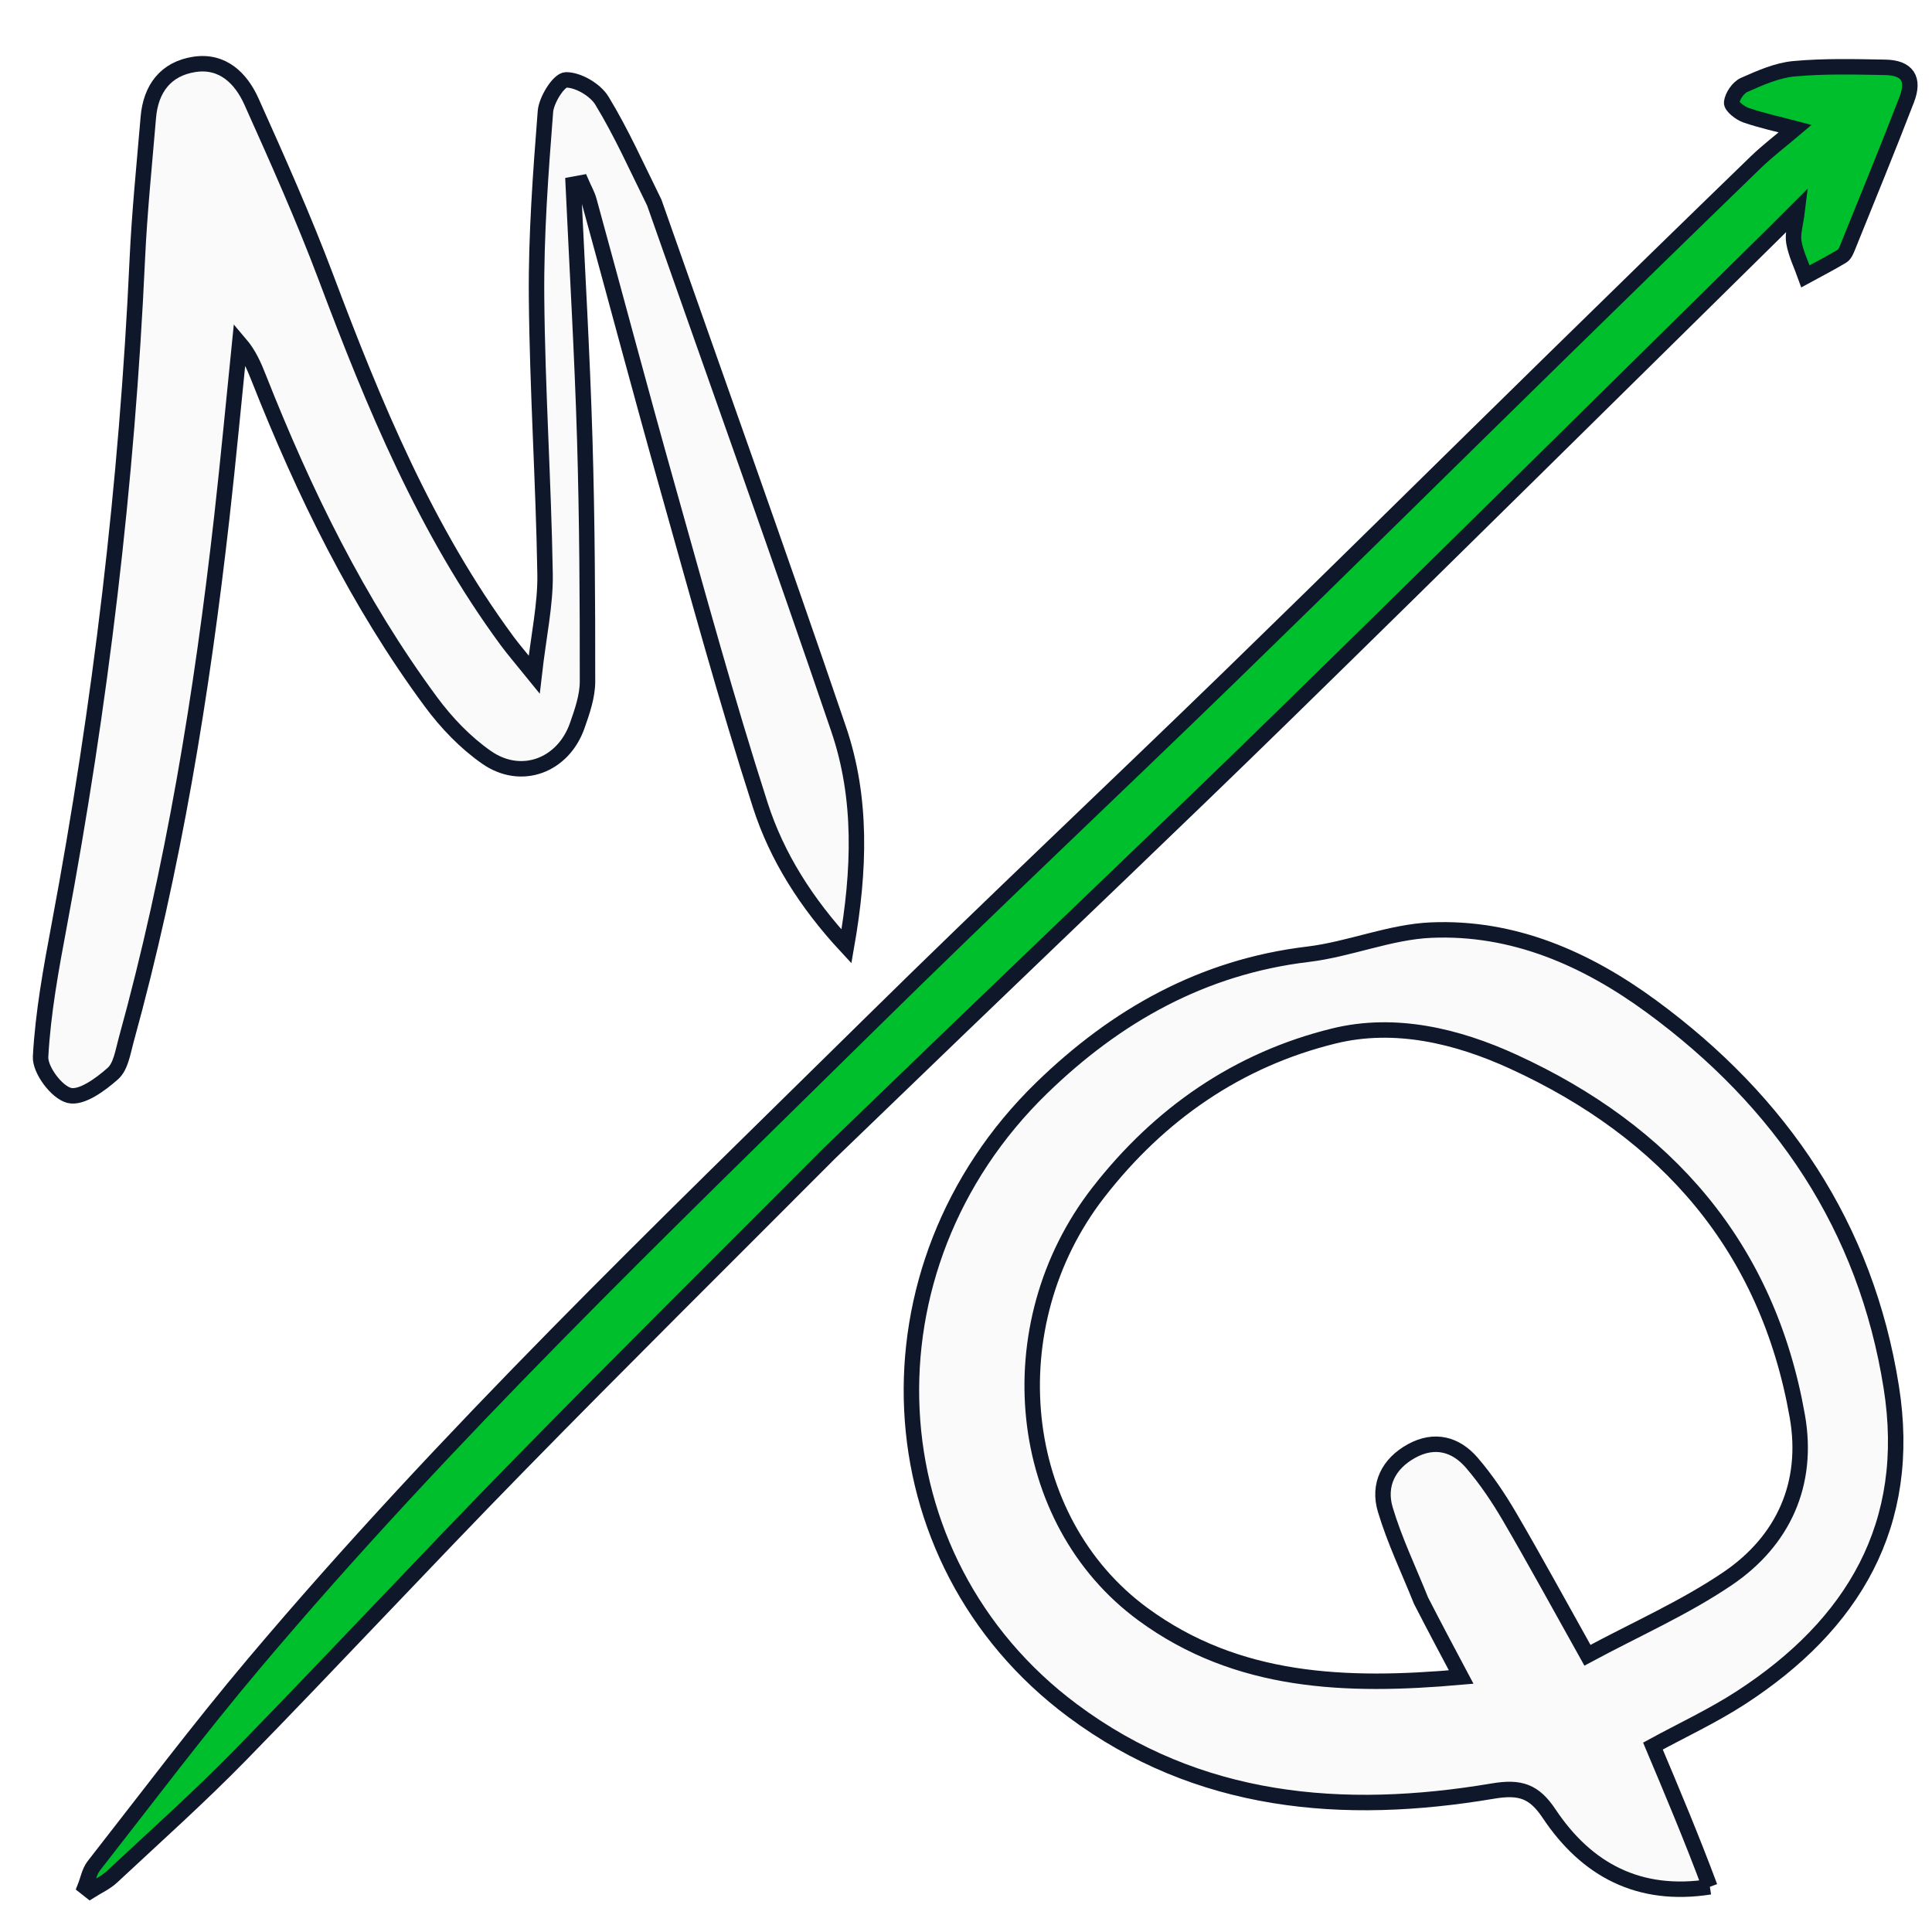
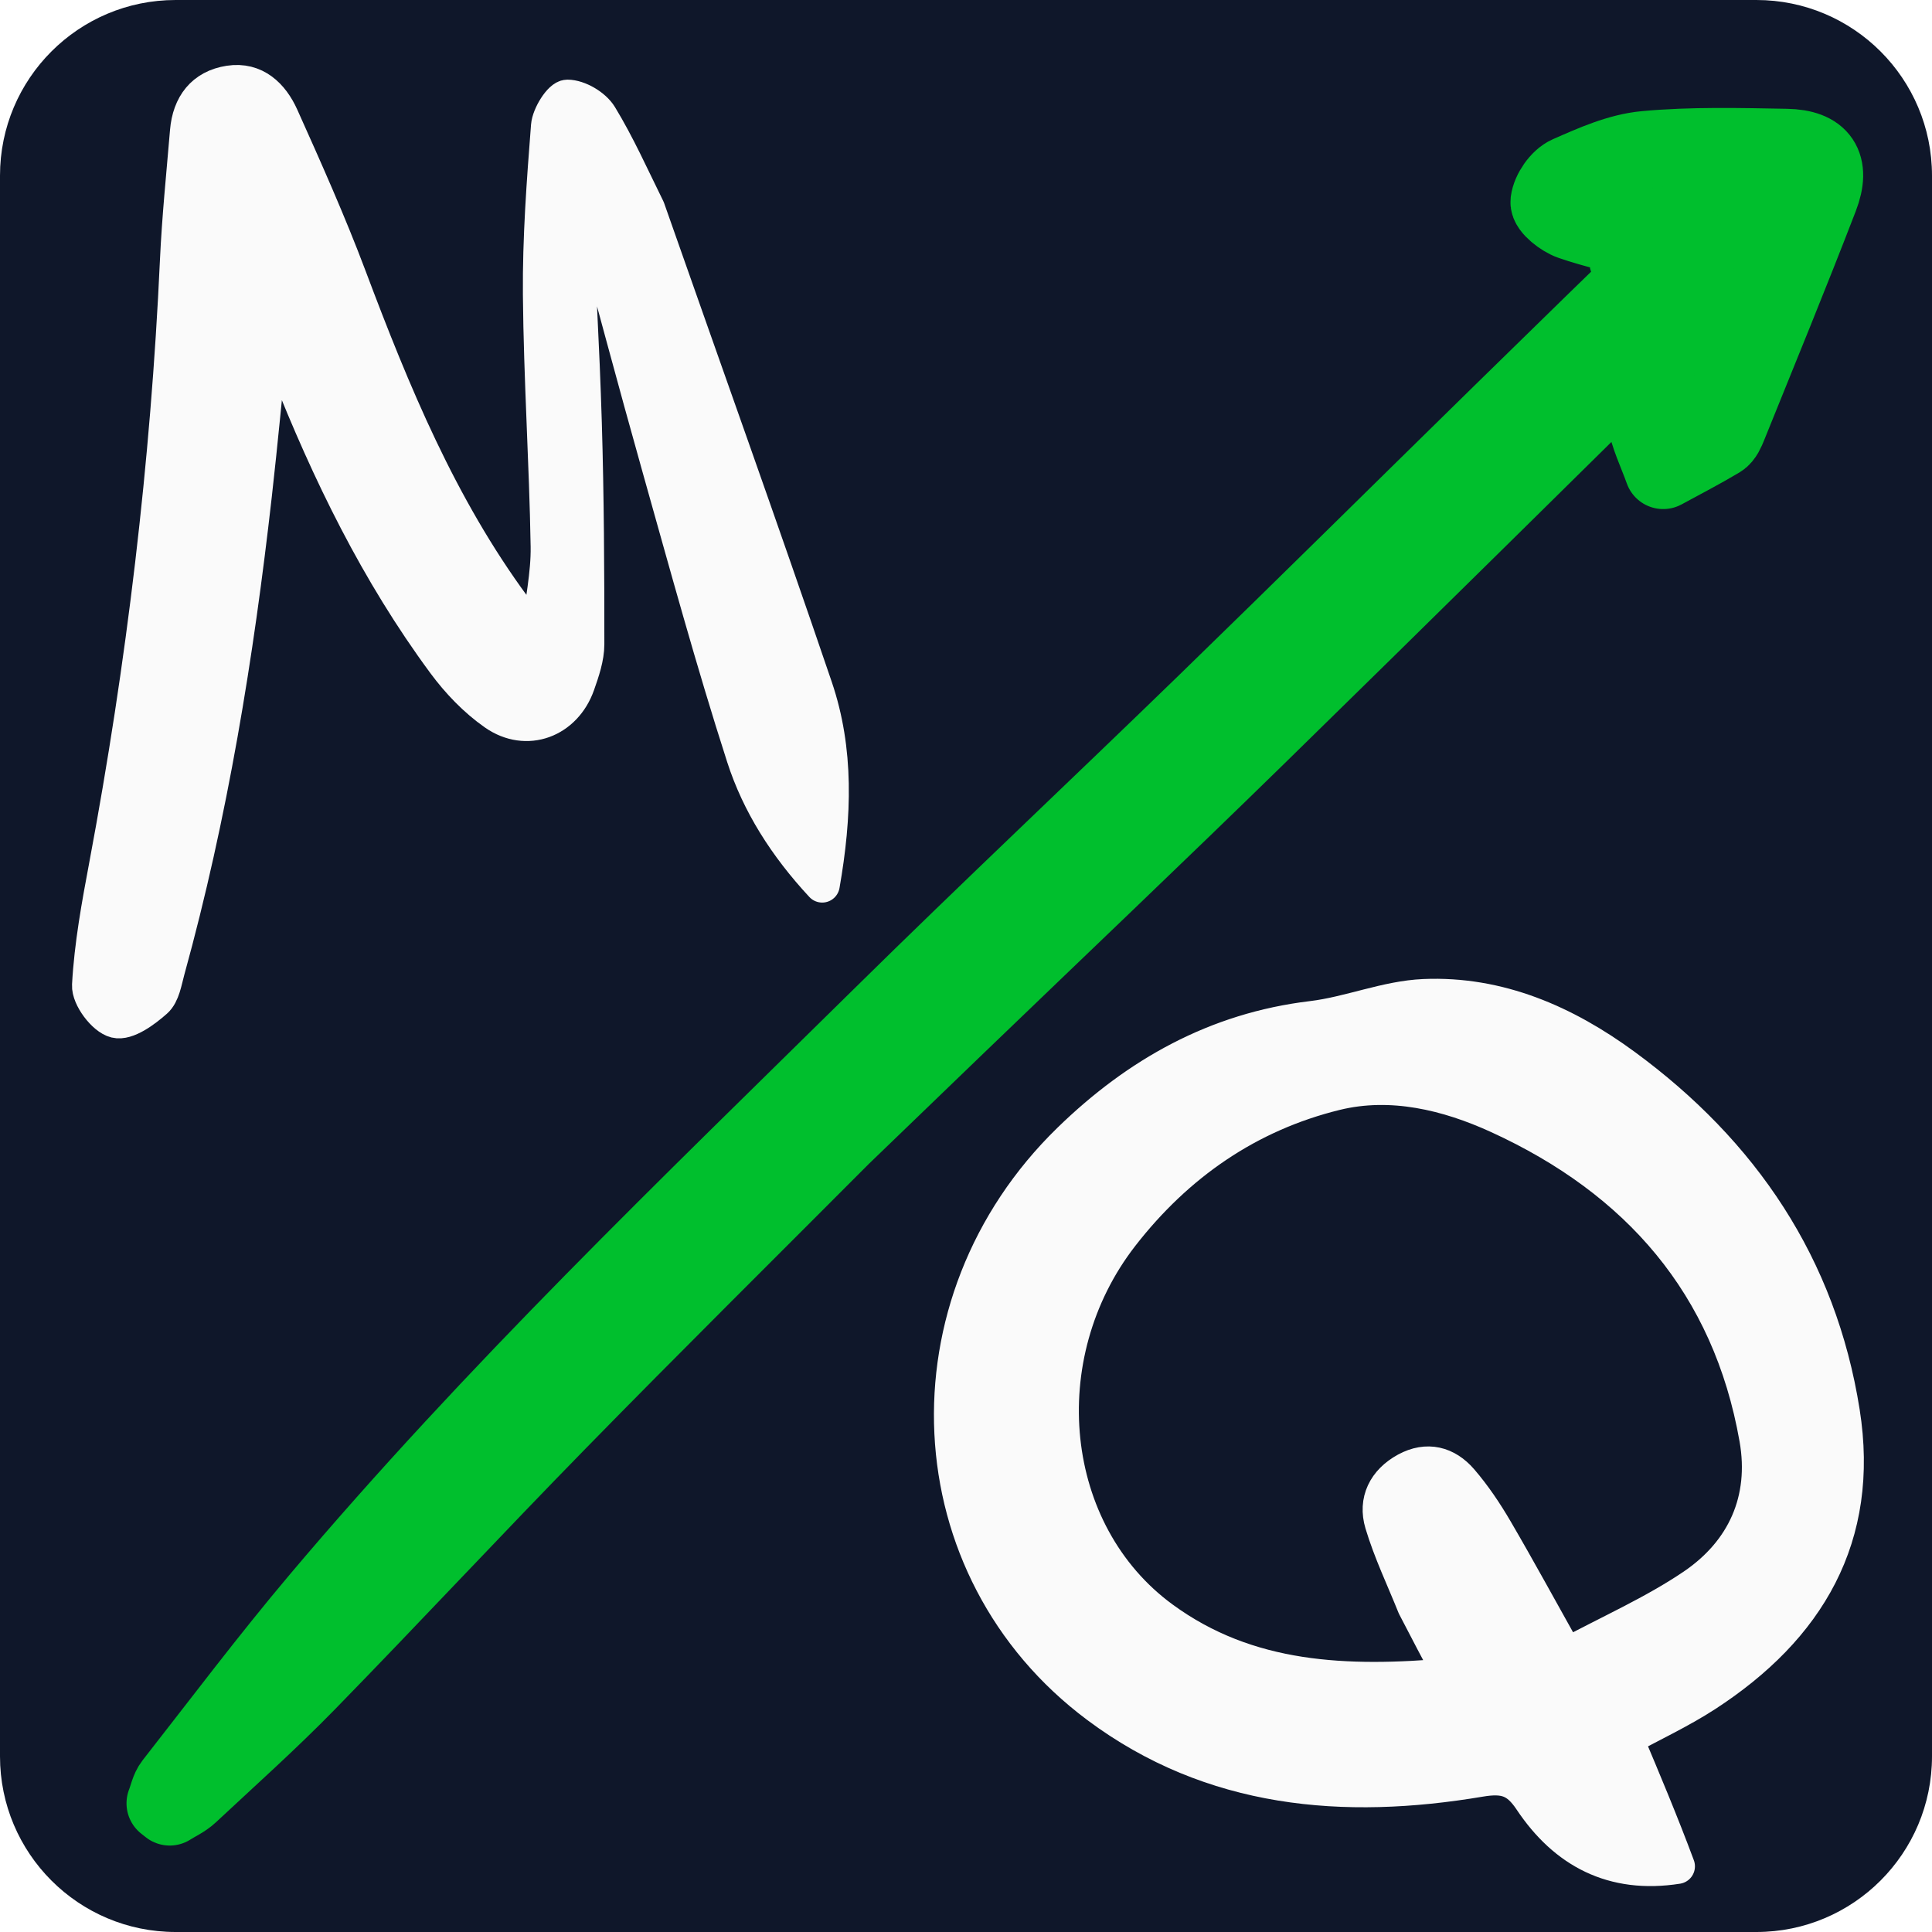
- <svg xmlns="http://www.w3.org/2000/svg" viewBox="0 0 500 500">
-   <path class="arrow" opacity="1" d="M 193.994 255.683 C 155.511 255.752 117.573 255.559 79.645 255.971 C 45.211 256.341 10.785 257.593 -23.648 258.008 C -39.02 258.192 -54.406 257.321 -69.779 256.794 C -71.984 256.718 -74.161 255.874 -76.347 255.387 C -76.412 254.839 -76.478 254.293 -76.542 253.745 C -74.71 252.958 -72.938 251.691 -71.038 251.458 C -48.902 248.762 -26.798 245.626 -4.587 243.744 C 72.194 237.236 149.165 238.896 226.091 239.465 C 268.954 239.783 311.809 241.12 354.674 241.741 C 393.877 242.31 433.084 242.511 472.289 242.919 C 496.474 243.172 520.655 243.464 544.835 243.849 C 549.195 243.919 553.545 244.528 558.198 244.91 C 555.83 240.841 553.501 237.25 551.643 233.431 C 550.937 231.985 550.595 229.08 551.362 228.483 C 552.689 227.454 555.302 226.965 556.861 227.571 C 561.064 229.203 565.525 230.9 568.923 233.724 C 574.961 238.742 580.41 244.495 585.88 250.161 C 589.833 254.257 589.213 257.658 583.931 260.004 C 571.385 265.576 558.71 270.859 546.073 276.227 C 545.244 276.579 544.214 277.011 543.425 276.813 C 539.934 275.934 536.5 274.836 533.047 273.818 C 534.383 271.006 535.395 267.963 537.165 265.456 C 538.461 263.619 540.754 262.483 543.692 260.182 C 540.34 260.182 538.084 260.198 535.829 260.18 C 476.466 259.722 417.095 259.425 357.733 258.741 C 318.351 258.289 278.976 257.276 239.597 256.522 C 224.58 256.233 209.561 255.964 193.994 255.683 Z" style="" transform="matrix(0.707107, -0.707107, 0.707107, 0.707107, -103.286, 254.8159)" />
-   <path class="text" opacity="1" d="M 442.514 488.306 C 424.179 491.19 410.623 483.926 400.921 469.39 C 397.046 463.584 393.496 462.321 386.303 463.535 C 347.605 470.062 310.037 466.915 277.528 442.657 C 225.201 403.615 221.766 328.095 269.527 281.62 C 288.797 262.869 311.202 250.227 338.494 246.962 C 349.225 245.677 359.685 241.167 370.379 240.709 C 391.637 239.8 410.503 248.085 427.373 260.455 C 460.962 285.083 482.879 317.438 489.462 358.998 C 495.084 394.488 479.657 420.458 450.578 439.338 C 443.283 444.075 435.313 447.775 427.78 451.882 C 432.752 463.681 437.85 475.778 442.514 488.306 M 367.759 414.246 C 364.621 406.407 360.927 398.737 358.514 390.682 C 356.603 384.303 359.335 378.778 365.363 375.49 C 371.28 372.266 376.756 373.739 380.895 378.548 C 384.604 382.858 387.832 387.67 390.708 392.593 C 397.279 403.841 403.504 415.293 410.829 428.379 C 423.419 421.604 435.951 416.107 447.091 408.556 C 461.578 398.737 468.207 383.94 465.147 366.524 C 457.444 322.655 431.249 292.875 391.546 274.72 C 377.079 268.104 361.026 264.234 345.236 268.104 C 320.362 274.199 300.038 288.288 284.261 308.591 C 257.51 343.015 262.627 393.449 295.833 417.781 C 320.253 435.677 348.383 436.648 378.15 434.016 C 374.561 427.269 371.399 421.323 367.759 414.246 Z" style="" />
-   <path class="text" opacity="1" d="M 169.334 52.447 C 185.405 98.232 201.603 143.337 217.041 188.701 C 223.122 206.576 222.521 225.199 219.062 244.943 C 208.699 233.774 201.066 221.744 196.769 208.396 C 188.022 181.233 180.517 153.664 172.775 126.187 C 165.816 101.487 159.238 76.68 152.442 51.934 C 152.001 50.333 151.138 48.85 150.472 47.312 C 149.765 47.442 149.058 47.571 148.351 47.701 C 149.37 69.609 150.669 91.51 151.327 113.43 C 151.957 134.403 152.06 155.396 152.045 176.38 C 152.042 180.193 150.679 184.118 149.387 187.797 C 145.756 198.134 134.902 202.27 125.924 196.011 C 120.441 192.19 115.536 187.066 111.544 181.661 C 92.549 155.94 78.657 127.433 66.953 97.795 C 65.743 94.73 64.46 91.693 62.024 88.84 C 60.492 103.87 59.096 118.918 57.401 133.929 C 52.242 179.587 44.888 224.853 32.637 269.213 C 31.806 272.228 31.275 276 29.203 277.84 C 26.035 280.651 21.109 284.277 17.924 283.495 C 14.683 282.702 10.317 276.868 10.503 273.462 C 11.128 262.011 13.235 250.597 15.358 239.279 C 26.023 182.402 32.877 125.098 35.526 67.281 C 36.091 54.962 37.352 42.672 38.387 30.377 C 39.012 22.965 42.882 17.801 50.293 16.663 C 57.605 15.541 62.37 20.249 65.07 26.262 C 71.83 41.318 78.576 56.419 84.384 71.857 C 96.793 104.85 110.173 137.289 131.273 165.914 C 132.935 168.169 134.786 170.286 138.249 174.568 C 139.417 164.35 141.191 156.442 141.062 148.565 C 140.666 124.644 139.061 100.74 138.858 76.822 C 138.724 60.839 139.914 44.822 141.157 28.87 C 141.392 25.841 144.648 20.672 146.509 20.672 C 149.676 20.673 154.067 23.248 155.78 26.059 C 160.81 34.315 164.776 43.22 169.334 52.447 Z" style="" />
+ <svg xmlns="http://www.w3.org/2000/svg" viewBox="-25 -25 550 550">
+   <rect x="-25" y="-25" width="550" height="550" fill="#0f172a" rx="50" ry="50" />
+   <path class="arrow" opacity="1" d="M 193.994 255.683 C 155.511 255.752 117.573 255.559 79.645 255.971 C 45.211 256.341 10.785 257.593 -23.648 258.008 C -39.02 258.192 -54.406 257.321 -69.779 256.794 C -71.984 256.718 -74.161 255.874 -76.347 255.387 C -76.412 254.839 -76.478 254.293 -76.542 253.745 C -74.71 252.958 -72.938 251.691 -71.038 251.458 C -48.902 248.762 -26.798 245.626 -4.587 243.744 C 72.194 237.236 149.165 238.896 226.091 239.465 C 268.954 239.783 311.809 241.12 354.674 241.741 C 393.877 242.31 433.084 242.511 472.289 242.919 C 496.474 243.172 520.655 243.464 544.835 243.849 C 520.772 236.162 528.166 237.198 536.077 237.847 C 532.051 230.930 528.092 224.825 524.933 218.333 C 523.733 215.875 523.152 210.936 524.455 209.921 C 526.711 208.172 531.153 207.341 533.804 208.371 C 540.949 211.145 548.533 214.030 554.309 218.831 C 564.574 227.361 573.837 237.142 583.136 246.774 C 589.856 253.737 588.802 259.519 579.823 263.507 C 558.495 272.979 536.947 281.960 515.464 291.086 C 514.055 291.684 512.304 292.419 510.962 292.082 C 505.028 290.588 499.190 288.721 493.320 286.991 C 495.591 282.210 497.312 277.037 500.320 272.775 C 502.524 269.652 506.422 267.721 511.416 263.809 C 540.34 260.182 538.084 260.198 535.829 260.18 C 476.466 259.722 417.095 259.425 357.733 258.741 C 318.351 258.289 278.976 257.276 239.597 256.522 C 224.58 256.233 209.561 255.964 193.994 255.683 Z" style="" transform="matrix(0.707107, -0.707107, 0.707107, 0.707107, -103.286, 254.8159)" />
+   <path class="text" transform="translate(10, 18)" opacity="1" d="M 442.514 488.306 C 424.179 491.19 410.623 483.926 400.921 469.39 C 397.046 463.584 393.496 462.321 386.303 463.535 C 347.605 470.062 310.037 466.915 277.528 442.657 C 225.201 403.615 221.766 328.095 269.527 281.62 C 288.797 262.869 311.202 250.227 338.494 246.962 C 349.225 245.677 359.685 241.167 370.379 240.709 C 391.637 239.8 410.503 248.085 427.373 260.455 C 460.962 285.083 482.879 317.438 489.462 358.998 C 495.084 394.488 479.657 420.458 450.578 439.338 C 443.283 444.075 435.313 447.775 427.78 451.882 C 432.752 463.681 437.85 475.778 442.514 488.306 M 367.759 414.246 C 364.621 406.407 360.927 398.737 358.514 390.682 C 356.603 384.303 359.335 378.778 365.363 375.49 C 371.28 372.266 376.756 373.739 380.895 378.548 C 384.604 382.858 387.832 387.67 390.708 392.593 C 397.279 403.841 403.504 415.293 410.829 428.379 C 423.419 421.604 435.951 416.107 447.091 408.556 C 461.578 398.737 468.207 383.94 465.147 366.524 C 457.444 322.655 431.249 292.875 391.546 274.72 C 377.079 268.104 361.026 264.234 345.236 268.104 C 320.362 274.199 300.038 288.288 284.261 308.591 C 257.51 343.015 262.627 393.449 295.833 417.781 C 320.253 435.677 348.383 436.648 378.15 434.016 C 374.561 427.269 371.399 421.323 367.759 414.246 Z" style="" />
+   <path class="text" transform="translate(-10, -18)" opacity="1" d="M 169.334 52.447 C 185.405 98.232 201.603 143.337 217.041 188.701 C 223.122 206.576 222.521 225.199 219.062 244.943 C 208.699 233.774 201.066 221.744 196.769 208.396 C 188.022 181.233 180.517 153.664 172.775 126.187 C 165.816 101.487 159.238 76.68 152.442 51.934 C 152.001 50.333 151.138 48.85 150.472 47.312 C 149.765 47.442 149.058 47.571 148.351 47.701 C 149.37 69.609 150.669 91.51 151.327 113.43 C 151.957 134.403 152.06 155.396 152.045 176.38 C 152.042 180.193 150.679 184.118 149.387 187.797 C 145.756 198.134 134.902 202.27 125.924 196.011 C 120.441 192.19 115.536 187.066 111.544 181.661 C 92.549 155.94 78.657 127.433 66.953 97.795 C 65.743 94.73 64.46 91.693 62.024 88.84 C 60.492 103.87 59.096 118.918 57.401 133.929 C 52.242 179.587 44.888 224.853 32.637 269.213 C 31.806 272.228 31.275 276 29.203 277.84 C 26.035 280.651 21.109 284.277 17.924 283.495 C 14.683 282.702 10.317 276.868 10.503 273.462 C 11.128 262.011 13.235 250.597 15.358 239.279 C 26.023 182.402 32.877 125.098 35.526 67.281 C 36.091 54.962 37.352 42.672 38.387 30.377 C 39.012 22.965 42.882 17.801 50.293 16.663 C 57.605 15.541 62.37 20.249 65.07 26.262 C 71.83 41.318 78.576 56.419 84.384 71.857 C 96.793 104.85 110.173 137.289 131.273 165.914 C 132.935 168.169 134.786 170.286 138.249 174.568 C 139.417 164.35 141.191 156.442 141.062 148.565 C 140.666 124.644 139.061 100.74 138.858 76.822 C 138.724 60.839 139.914 44.822 141.157 28.87 C 141.392 25.841 144.648 20.672 146.509 20.672 C 149.676 20.673 154.067 23.248 155.78 26.059 C 160.81 34.315 164.776 43.22 169.334 52.447 Z" style="" />
  <style>
- 	.arrow { fill: #00BF2D; stroke: #0f172a; stroke-width: 4px; }
- 	.text { fill: #fafafa; stroke: #0f172a; stroke-width: 4px; }
+ 	.arrow { fill: #00BF2D; stroke: #00BF2D; stroke-width: 22px; stroke-linejoin: round; stroke-linecap: round; }
+ 	.text { fill: #fafafa; stroke: #fafafa; stroke-width: 10px; stroke-linejoin: round; stroke-linecap: round; }
  </style>
</svg>
